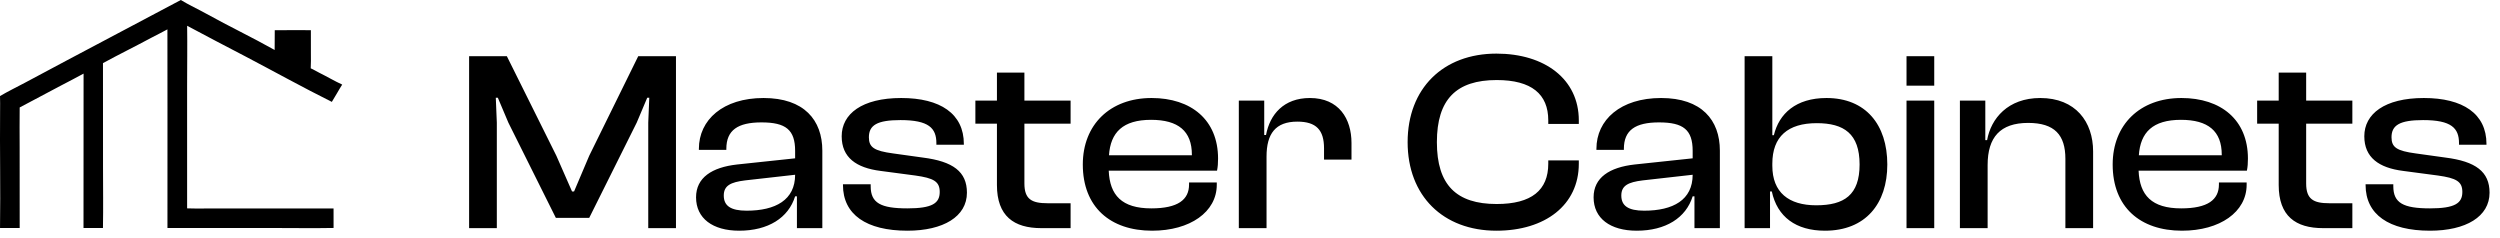
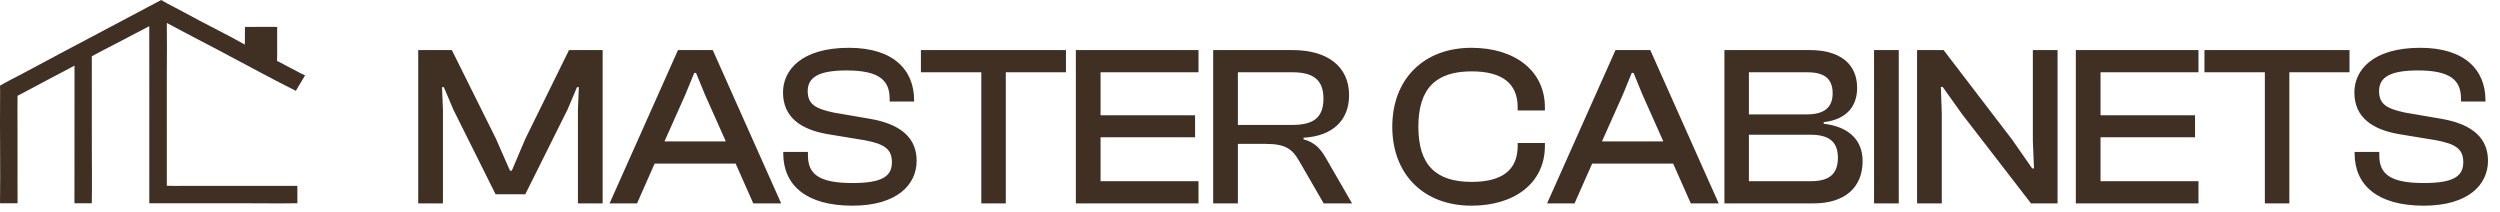
- <svg xmlns="http://www.w3.org/2000/svg" width="263" height="25" viewBox="0 0 263 25" fill="none">
-   <path d="M19.022 0C19.841 0.504 20.878 0.983 21.731 1.458C24.072 2.76 26.567 3.948 28.893 5.258L28.904 3.18C30.159 3.162 31.446 3.175 32.704 3.175L32.706 5.622C32.706 6.116 32.722 6.707 32.688 7.188C32.936 7.287 33.342 7.533 33.597 7.659C34.383 8.046 35.209 8.538 36 8.898C35.618 9.488 35.292 10.117 34.909 10.718C31.866 9.202 28.803 7.502 25.785 5.919C23.764 4.859 21.686 3.791 19.687 2.711C19.717 4.764 19.685 6.901 19.684 8.959L19.685 21.919C20.311 21.951 21.041 21.934 21.678 21.933L25.049 21.933L35.09 21.931C35.099 22.614 35.099 23.298 35.092 23.981C33.069 24.021 30.92 23.986 28.889 23.986L17.616 23.983L17.618 11.502L17.612 3.089C17.079 3.391 16.441 3.691 15.889 3.988C14.225 4.887 12.488 5.735 10.833 6.641L10.838 17.583C10.839 19.693 10.87 21.882 10.831 23.983L8.785 23.986L8.792 7.744C8.005 8.18 7.153 8.609 6.354 9.032L2.07 11.305C2.048 12.685 2.067 14.127 2.067 15.511L2.071 23.983C1.39 23.994 0.685 23.985 0.002 23.986C0.064 19.87 -0.03 15.734 0.01 11.616C0.015 11.118 0.018 10.602 0.001 10.106C0.736 9.666 1.823 9.129 2.6 8.717L7.02 6.358L19.022 0Z" fill="black" />
-   <path d="M52.266 24H49.35V5.91H53.319L58.53 16.386L60.177 20.139H60.393L61.986 16.386L67.143 5.91H71.112V24H68.196V12.903L68.304 10.284H68.088L66.981 12.903L61.986 22.92H58.476L53.481 12.903L52.374 10.284H52.158L52.266 12.903V24ZM77.761 24.27C74.98 24.27 73.225 22.974 73.225 20.76C73.225 18.681 74.899 17.601 77.545 17.304L83.647 16.656V15.873C83.647 13.659 82.675 12.876 80.11 12.876C77.626 12.876 76.411 13.686 76.411 15.657V15.765H73.522V15.657C73.522 12.606 76.06 10.311 80.326 10.311C84.592 10.311 86.509 12.633 86.509 15.846V24H83.836V20.652H83.647C82.945 22.92 80.812 24.27 77.761 24.27ZM76.141 20.571C76.141 21.651 76.87 22.164 78.544 22.164C81.595 22.164 83.647 21.03 83.647 18.384L78.382 18.978C76.87 19.167 76.141 19.518 76.141 20.571ZM95.457 24.27C91.137 24.27 88.68 22.569 88.68 19.464V19.383H91.596V19.599C91.596 21.354 92.649 21.921 95.457 21.921C98.076 21.921 98.859 21.381 98.859 20.193C98.859 19.086 98.211 18.735 96.294 18.465L92.622 17.979C90.084 17.655 88.545 16.575 88.545 14.334C88.545 11.985 90.678 10.311 94.809 10.311C98.913 10.311 101.397 11.958 101.397 15.144V15.225H98.508V15.063C98.508 13.47 97.698 12.633 94.728 12.633C92.271 12.633 91.407 13.173 91.407 14.442C91.407 15.495 91.947 15.873 93.972 16.143L97.077 16.575C100.263 16.98 101.721 18.06 101.721 20.274C101.721 22.785 99.237 24.27 95.457 24.27ZM112.627 24H109.549C106.66 24 104.878 22.731 104.878 19.464V13.011H102.61V10.581H104.878V7.638H107.767V10.581H112.627V13.011H107.767V19.302C107.767 20.949 108.523 21.381 110.197 21.381H112.627V24ZM121.201 24.27C116.8 24.27 113.911 21.786 113.911 17.304C113.911 13.119 116.773 10.311 121.147 10.311C125.305 10.311 128.14 12.606 128.14 16.683C128.14 17.169 128.113 17.547 128.032 17.952H116.638C116.746 20.544 118.015 21.921 121.12 21.921C123.928 21.921 125.089 21.003 125.089 19.41V19.194H128.005V19.437C128.005 22.299 125.197 24.27 121.201 24.27ZM121.093 12.606C118.123 12.606 116.827 13.929 116.665 16.332H125.386V16.278C125.386 13.794 123.955 12.606 121.093 12.606ZM133.24 24H130.324V10.581H132.997V14.199H133.186C133.591 12.039 135.049 10.311 137.803 10.311C140.854 10.311 142.177 12.498 142.177 15.036V16.791H139.288V15.603C139.288 13.686 138.478 12.795 136.48 12.795C134.185 12.795 133.24 14.064 133.24 16.467V24ZM157.424 24.27C151.808 24.27 148.082 20.598 148.082 14.955C148.082 9.312 151.808 5.64 157.424 5.64C162.527 5.64 166.091 8.34 166.091 12.66V13.038H162.878V12.66C162.878 9.906 161.123 8.421 157.451 8.421C153.212 8.421 151.16 10.446 151.16 14.955C151.16 19.464 153.212 21.462 157.451 21.462C161.123 21.462 162.878 20.004 162.878 17.223V16.872H166.091V17.223C166.091 21.57 162.554 24.27 157.424 24.27ZM172.182 24.27C169.401 24.27 167.646 22.974 167.646 20.76C167.646 18.681 169.32 17.601 171.966 17.304L178.068 16.656V15.873C178.068 13.659 177.096 12.876 174.531 12.876C172.047 12.876 170.832 13.686 170.832 15.657V15.765H167.943V15.657C167.943 12.606 170.481 10.311 174.747 10.311C179.013 10.311 180.93 12.633 180.93 15.846V24H178.257V20.652H178.068C177.366 22.92 175.233 24.27 172.182 24.27ZM170.562 20.571C170.562 21.651 171.291 22.164 172.965 22.164C176.016 22.164 178.068 21.03 178.068 18.384L172.803 18.978C171.291 19.167 170.562 19.518 170.562 20.571ZM186.206 24H183.533V5.91H186.449V14.226H186.611C187.151 11.958 188.933 10.311 192.146 10.311C196.277 10.311 198.545 13.119 198.545 17.304C198.545 21.435 196.25 24.27 191.984 24.27C188.933 24.27 186.962 22.812 186.395 20.139H186.206V24ZM186.449 17.439C186.449 20.247 188.177 21.597 191.066 21.597C194.009 21.597 195.629 20.517 195.629 17.304C195.629 14.064 193.982 12.957 191.12 12.957C188.096 12.957 186.449 14.361 186.449 17.223V17.439ZM203.482 9.015H200.566V5.91H203.482V9.015ZM203.482 24H200.566V10.581H203.482V24ZM209.098 24H206.182V10.581H208.855V14.739H209.044C209.449 12.471 211.231 10.311 214.633 10.311C218.359 10.311 220.195 12.822 220.195 15.927V24H217.279V16.71C217.279 14.199 216.145 12.93 213.364 12.93C210.421 12.93 209.098 14.442 209.098 17.358V24ZM229.543 24.27C225.142 24.27 222.253 21.786 222.253 17.304C222.253 13.119 225.115 10.311 229.489 10.311C233.647 10.311 236.482 12.606 236.482 16.683C236.482 17.169 236.455 17.547 236.374 17.952H224.98C225.088 20.544 226.357 21.921 229.462 21.921C232.27 21.921 233.431 21.003 233.431 19.41V19.194H236.347V19.437C236.347 22.299 233.539 24.27 229.543 24.27ZM229.435 12.606C226.465 12.606 225.169 13.929 225.007 16.332H233.728V16.278C233.728 13.794 232.297 12.606 229.435 12.606ZM247.468 24H244.39C241.501 24 239.719 22.731 239.719 19.464V13.011H237.451V10.581H239.719V7.638H242.608V10.581H247.468V13.011H242.608V19.302C242.608 20.949 243.364 21.381 245.038 21.381H247.468V24ZM255.637 24.27C251.317 24.27 248.86 22.569 248.86 19.464V19.383H251.776V19.599C251.776 21.354 252.829 21.921 255.637 21.921C258.256 21.921 259.039 21.381 259.039 20.193C259.039 19.086 258.391 18.735 256.474 18.465L252.802 17.979C250.264 17.655 248.725 16.575 248.725 14.334C248.725 11.985 250.858 10.311 254.989 10.311C259.093 10.311 261.577 11.958 261.577 15.144V15.225H258.688V15.063C258.688 13.47 257.878 12.633 254.908 12.633C252.451 12.633 251.587 13.173 251.587 14.442C251.587 15.495 252.127 15.873 254.152 16.143L257.257 16.575C260.443 16.98 261.901 18.06 261.901 20.274C261.901 22.785 259.417 24.27 255.637 24.27Z" fill="black" />
+ <svg xmlns="http://www.w3.org/2000/svg" width="295" height="25" viewBox="0 0 295 25" fill="none">
+   <path d="M19.022 0C19.841 0.504 20.878 0.983 21.731 1.458C24.072 2.76 26.567 3.948 28.893 5.258L28.904 3.18C30.159 3.162 31.446 3.175 32.704 3.175L32.706 5.622C32.706 6.116 32.722 6.707 32.688 7.188C32.936 7.287 33.342 7.533 33.597 7.659C34.383 8.046 35.209 8.538 36 8.898C35.618 9.488 35.292 10.117 34.909 10.718C31.866 9.202 28.803 7.502 25.785 5.919C23.764 4.859 21.686 3.791 19.687 2.711C19.717 4.764 19.685 6.901 19.684 8.959L19.685 21.919C20.311 21.951 21.041 21.934 21.678 21.933L25.049 21.933L35.09 21.931C35.099 22.614 35.099 23.298 35.092 23.981C33.069 24.021 30.92 23.986 28.889 23.986L17.616 23.983L17.618 11.502L17.612 3.089C17.079 3.391 16.441 3.691 15.889 3.988C14.225 4.887 12.488 5.735 10.833 6.641L10.838 17.583C10.839 19.693 10.87 21.882 10.831 23.983L8.785 23.986L8.792 7.744C8.005 8.18 7.153 8.609 6.354 9.032L2.07 11.305C2.048 12.685 2.067 14.127 2.067 15.511L2.071 23.983C1.39 23.994 0.685 23.985 0.002 23.986C0.064 19.87 -0.03 15.734 0.01 11.616C0.015 11.118 0.018 10.602 0.001 10.106C0.736 9.666 1.823 9.129 2.6 8.717L7.02 6.358L19.022 0Z" fill="#403023" />
+   <path d="M52.266 24H49.35V5.91H53.319L58.53 16.386L60.177 20.139H60.393L61.986 16.386L67.143 5.91H71.112V24H68.196V12.903L68.304 10.284H68.088L66.981 12.903L61.986 22.92H58.476L53.481 12.903L52.374 10.284H52.158L52.266 12.903V24ZM75.169 24H71.929L80.002 5.91H84.106L92.179 24H88.885L86.806 19.302H77.248L75.169 24ZM80.866 11.175L78.409 16.683H85.645L83.188 11.175L82.135 8.61H81.919L80.866 11.175ZM100.576 24.27C95.176 24.27 92.422 21.894 92.422 18.087V17.925H95.338V18.357C95.338 20.517 96.607 21.597 100.576 21.597C104.032 21.597 105.247 20.841 105.247 19.14C105.247 17.574 104.329 16.98 102.034 16.548L97.606 15.819C94.555 15.279 92.395 13.875 92.395 10.905C92.395 8.286 94.555 5.64 100.171 5.64C105.463 5.64 107.866 8.286 107.866 11.823V11.985H104.977V11.634C104.977 9.42 103.654 8.313 99.901 8.313C96.607 8.313 95.311 9.123 95.311 10.743C95.311 12.309 96.229 12.822 98.362 13.281L102.763 14.037C106.381 14.685 108.163 16.332 108.163 18.978C108.163 21.732 105.922 24.27 100.576 24.27ZM118.684 24H115.795V8.529H108.667V5.91H125.785V8.529H118.684V24ZM141.423 24H126.951V5.91H141.423V8.529H129.867V13.605H141.018V16.197H129.867V21.381H141.423V24ZM146.07 24H143.154V5.91H152.55C156.654 5.91 159.192 7.854 159.192 11.229C159.192 14.226 157.221 16.062 153.819 16.251V16.44C155.223 16.818 155.871 17.628 156.519 18.762L159.543 24H156.195L153.306 19.005C152.496 17.574 151.659 16.98 149.391 16.98H146.07V24ZM146.07 8.529V14.739H152.523C154.953 14.739 156.168 13.902 156.168 11.634C156.168 9.42 154.953 8.529 152.523 8.529H146.07ZM173.631 24.27C168.015 24.27 164.289 20.598 164.289 14.955C164.289 9.312 168.015 5.64 173.631 5.64C178.734 5.64 182.298 8.34 182.298 12.66V13.038H179.085V12.66C179.085 9.906 177.33 8.421 173.658 8.421C169.419 8.421 167.367 10.446 167.367 14.955C167.367 19.464 169.419 21.462 173.658 21.462C177.33 21.462 179.085 20.004 179.085 17.223V16.872H182.298V17.223C182.298 21.57 178.761 24.27 173.631 24.27ZM185.796 24H182.556L190.629 5.91H194.733L202.806 24H199.512L197.433 19.302H187.875L185.796 24ZM191.493 11.175L189.036 16.683H196.272L193.815 11.175L192.762 8.61H192.546L191.493 11.175ZM213.984 24H203.481V5.91H213.606C217.062 5.91 219.141 7.503 219.141 10.365C219.141 12.498 217.953 14.091 215.199 14.415V14.604C218.277 14.955 219.789 16.629 219.789 19.005C219.789 22.11 217.71 24 213.984 24ZM206.37 8.529V13.497H213.201C215.226 13.497 216.252 12.714 216.252 11.013C216.252 9.312 215.307 8.529 213.282 8.529H206.37ZM206.37 15.9V21.381H213.66C215.82 21.381 216.873 20.571 216.873 18.6C216.873 16.71 215.793 15.9 213.66 15.9H206.37ZM224.054 24H221.138V5.91H224.054V24ZM229.13 24H226.214V5.91H229.346L237.446 16.494L239.795 19.869H240.011L239.876 16.602V5.91H242.792V24H239.66L231.506 13.443L229.238 10.257H229.022L229.13 13.389V24ZM259.42 24H244.948V5.91H259.42V8.529H247.864V13.605H259.015V16.197H247.864V21.381H259.42V24ZM270.142 24H267.253V8.529H260.125V5.91H277.243V8.529H270.142V24ZM285.996 24.27C280.596 24.27 277.842 21.894 277.842 18.087V17.925H280.758V18.357C280.758 20.517 282.027 21.597 285.996 21.597C289.452 21.597 290.667 20.841 290.667 19.14C290.667 17.574 289.749 16.98 287.454 16.548L283.026 15.819C279.975 15.279 277.815 13.875 277.815 10.905C277.815 8.286 279.975 5.64 285.591 5.64C290.883 5.64 293.286 8.286 293.286 11.823V11.985H290.397V11.634C290.397 9.42 289.074 8.313 285.321 8.313C282.027 8.313 280.731 9.123 280.731 10.743C280.731 12.309 281.649 12.822 283.782 13.281L288.183 14.037C291.801 14.685 293.583 16.332 293.583 18.978C293.583 21.732 291.342 24.27 285.996 24.27Z" fill="#403023" />
</svg>
